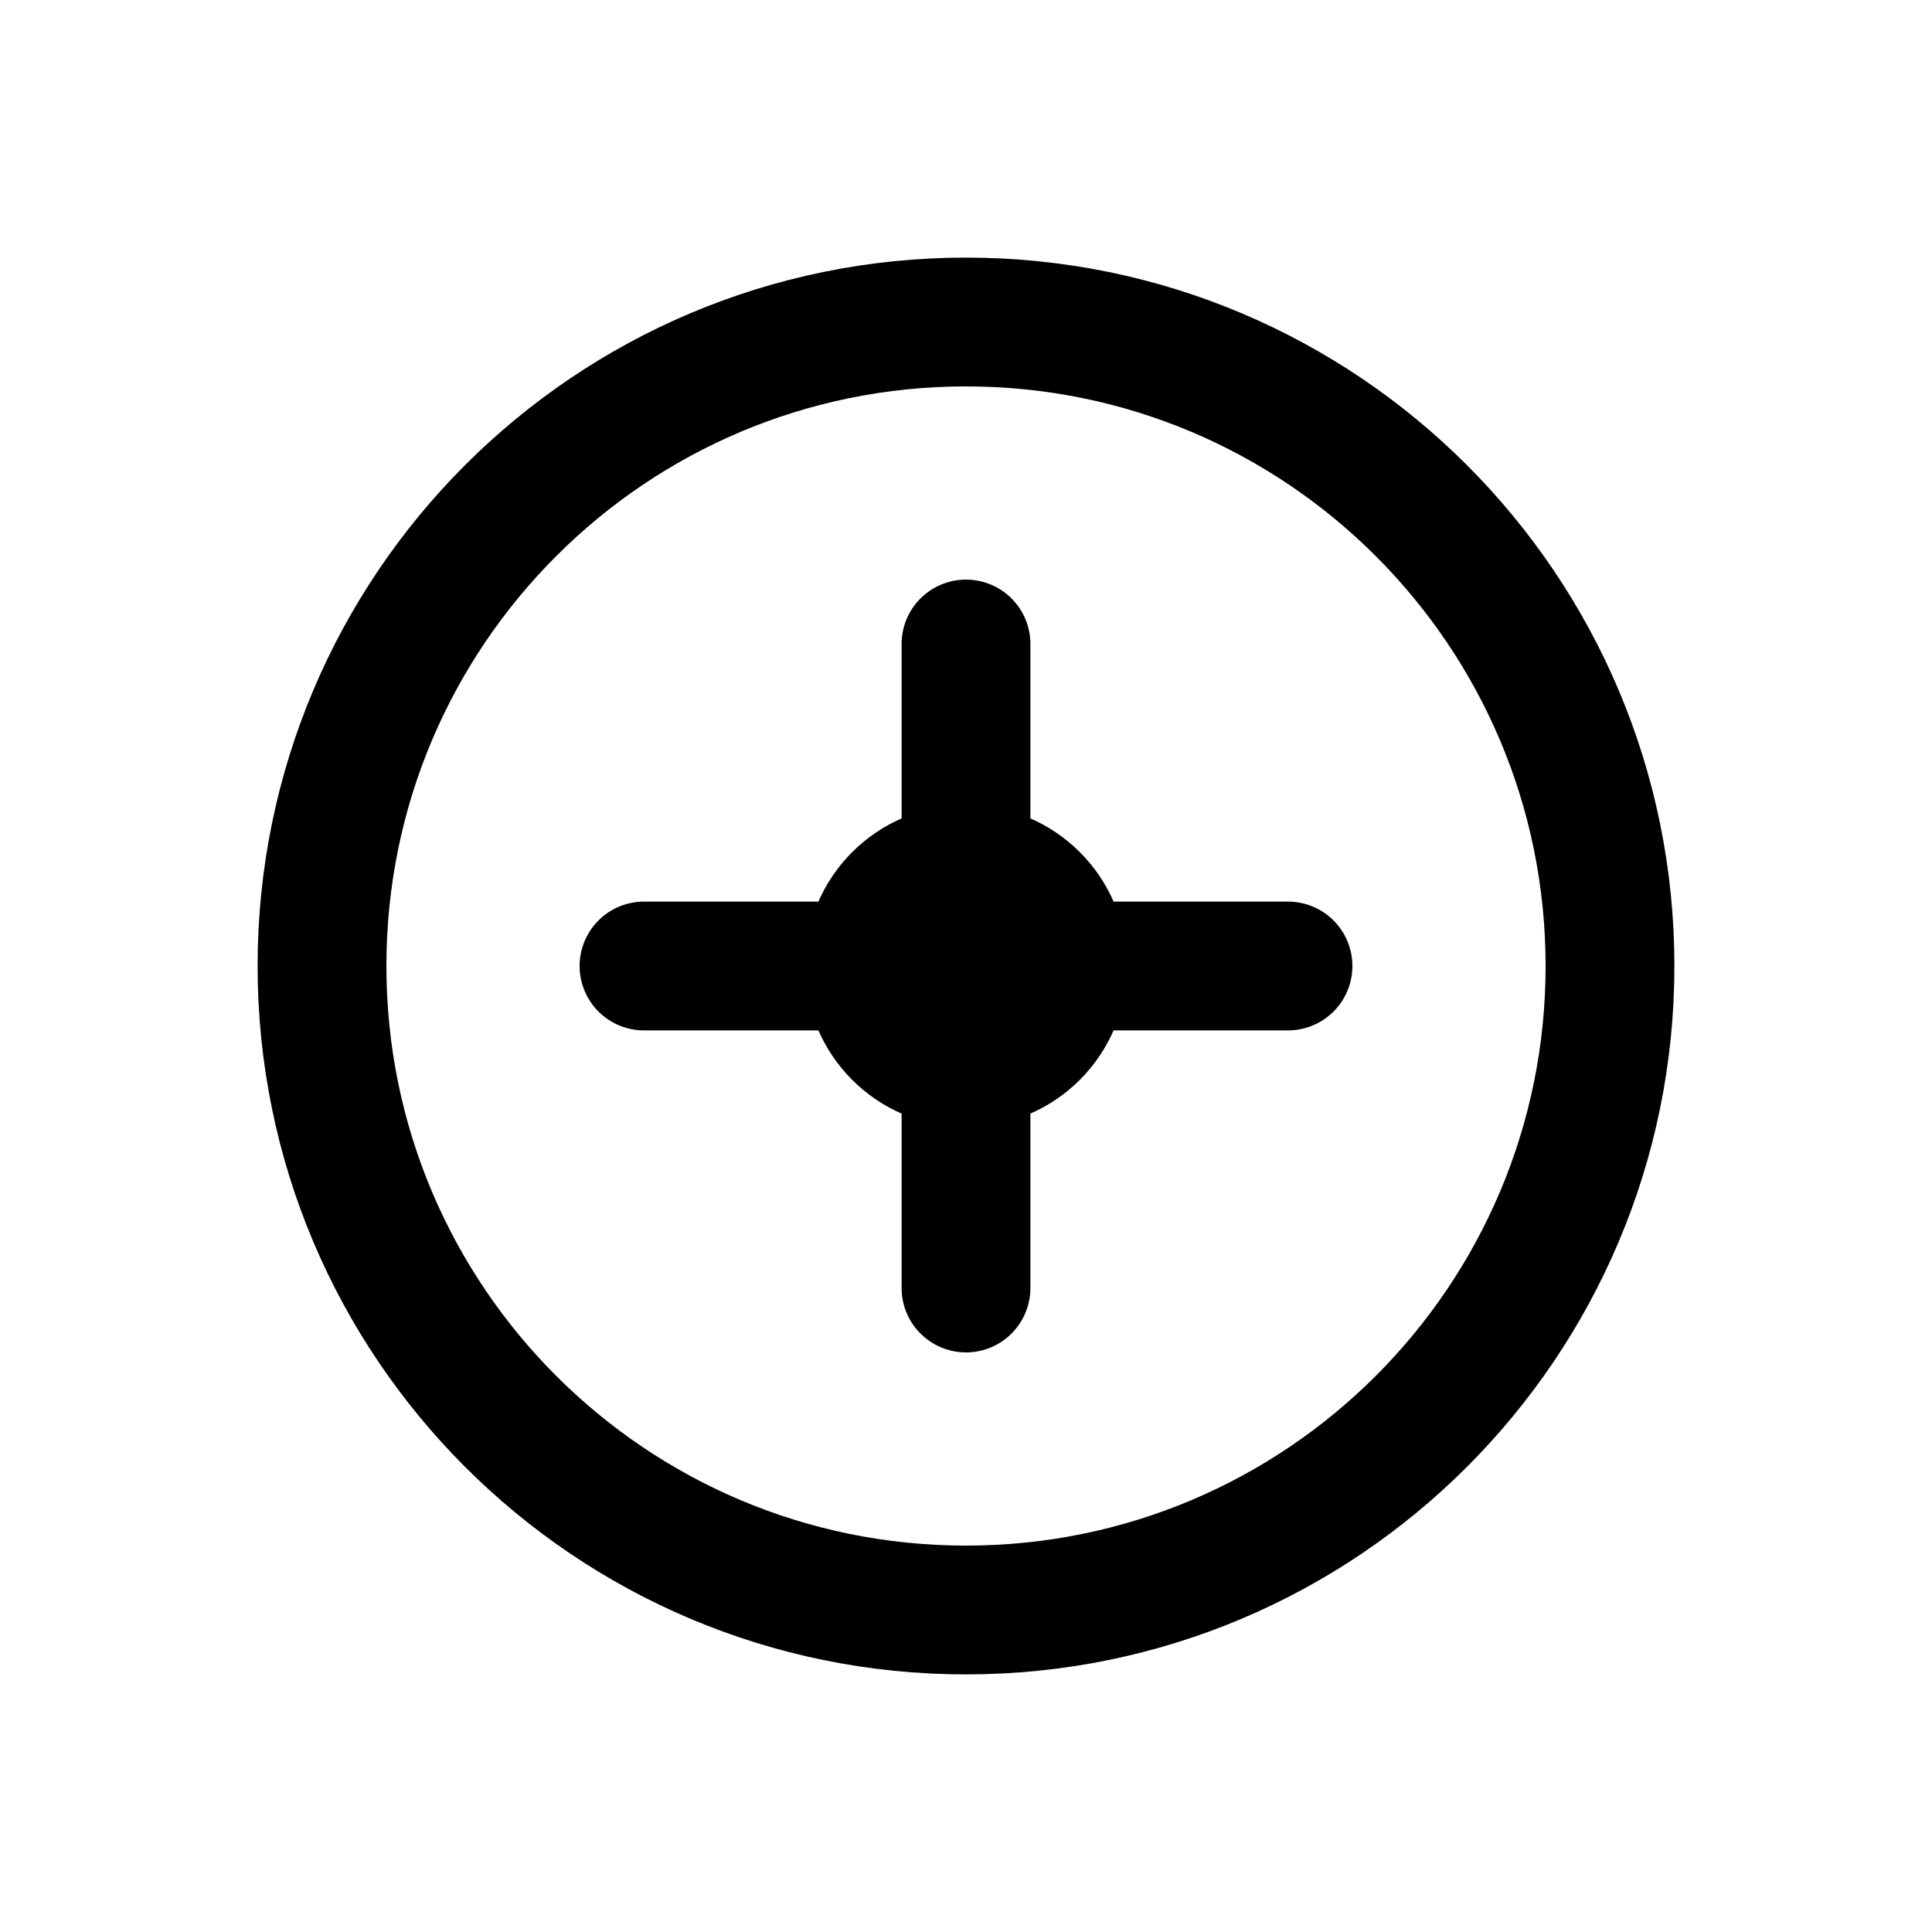
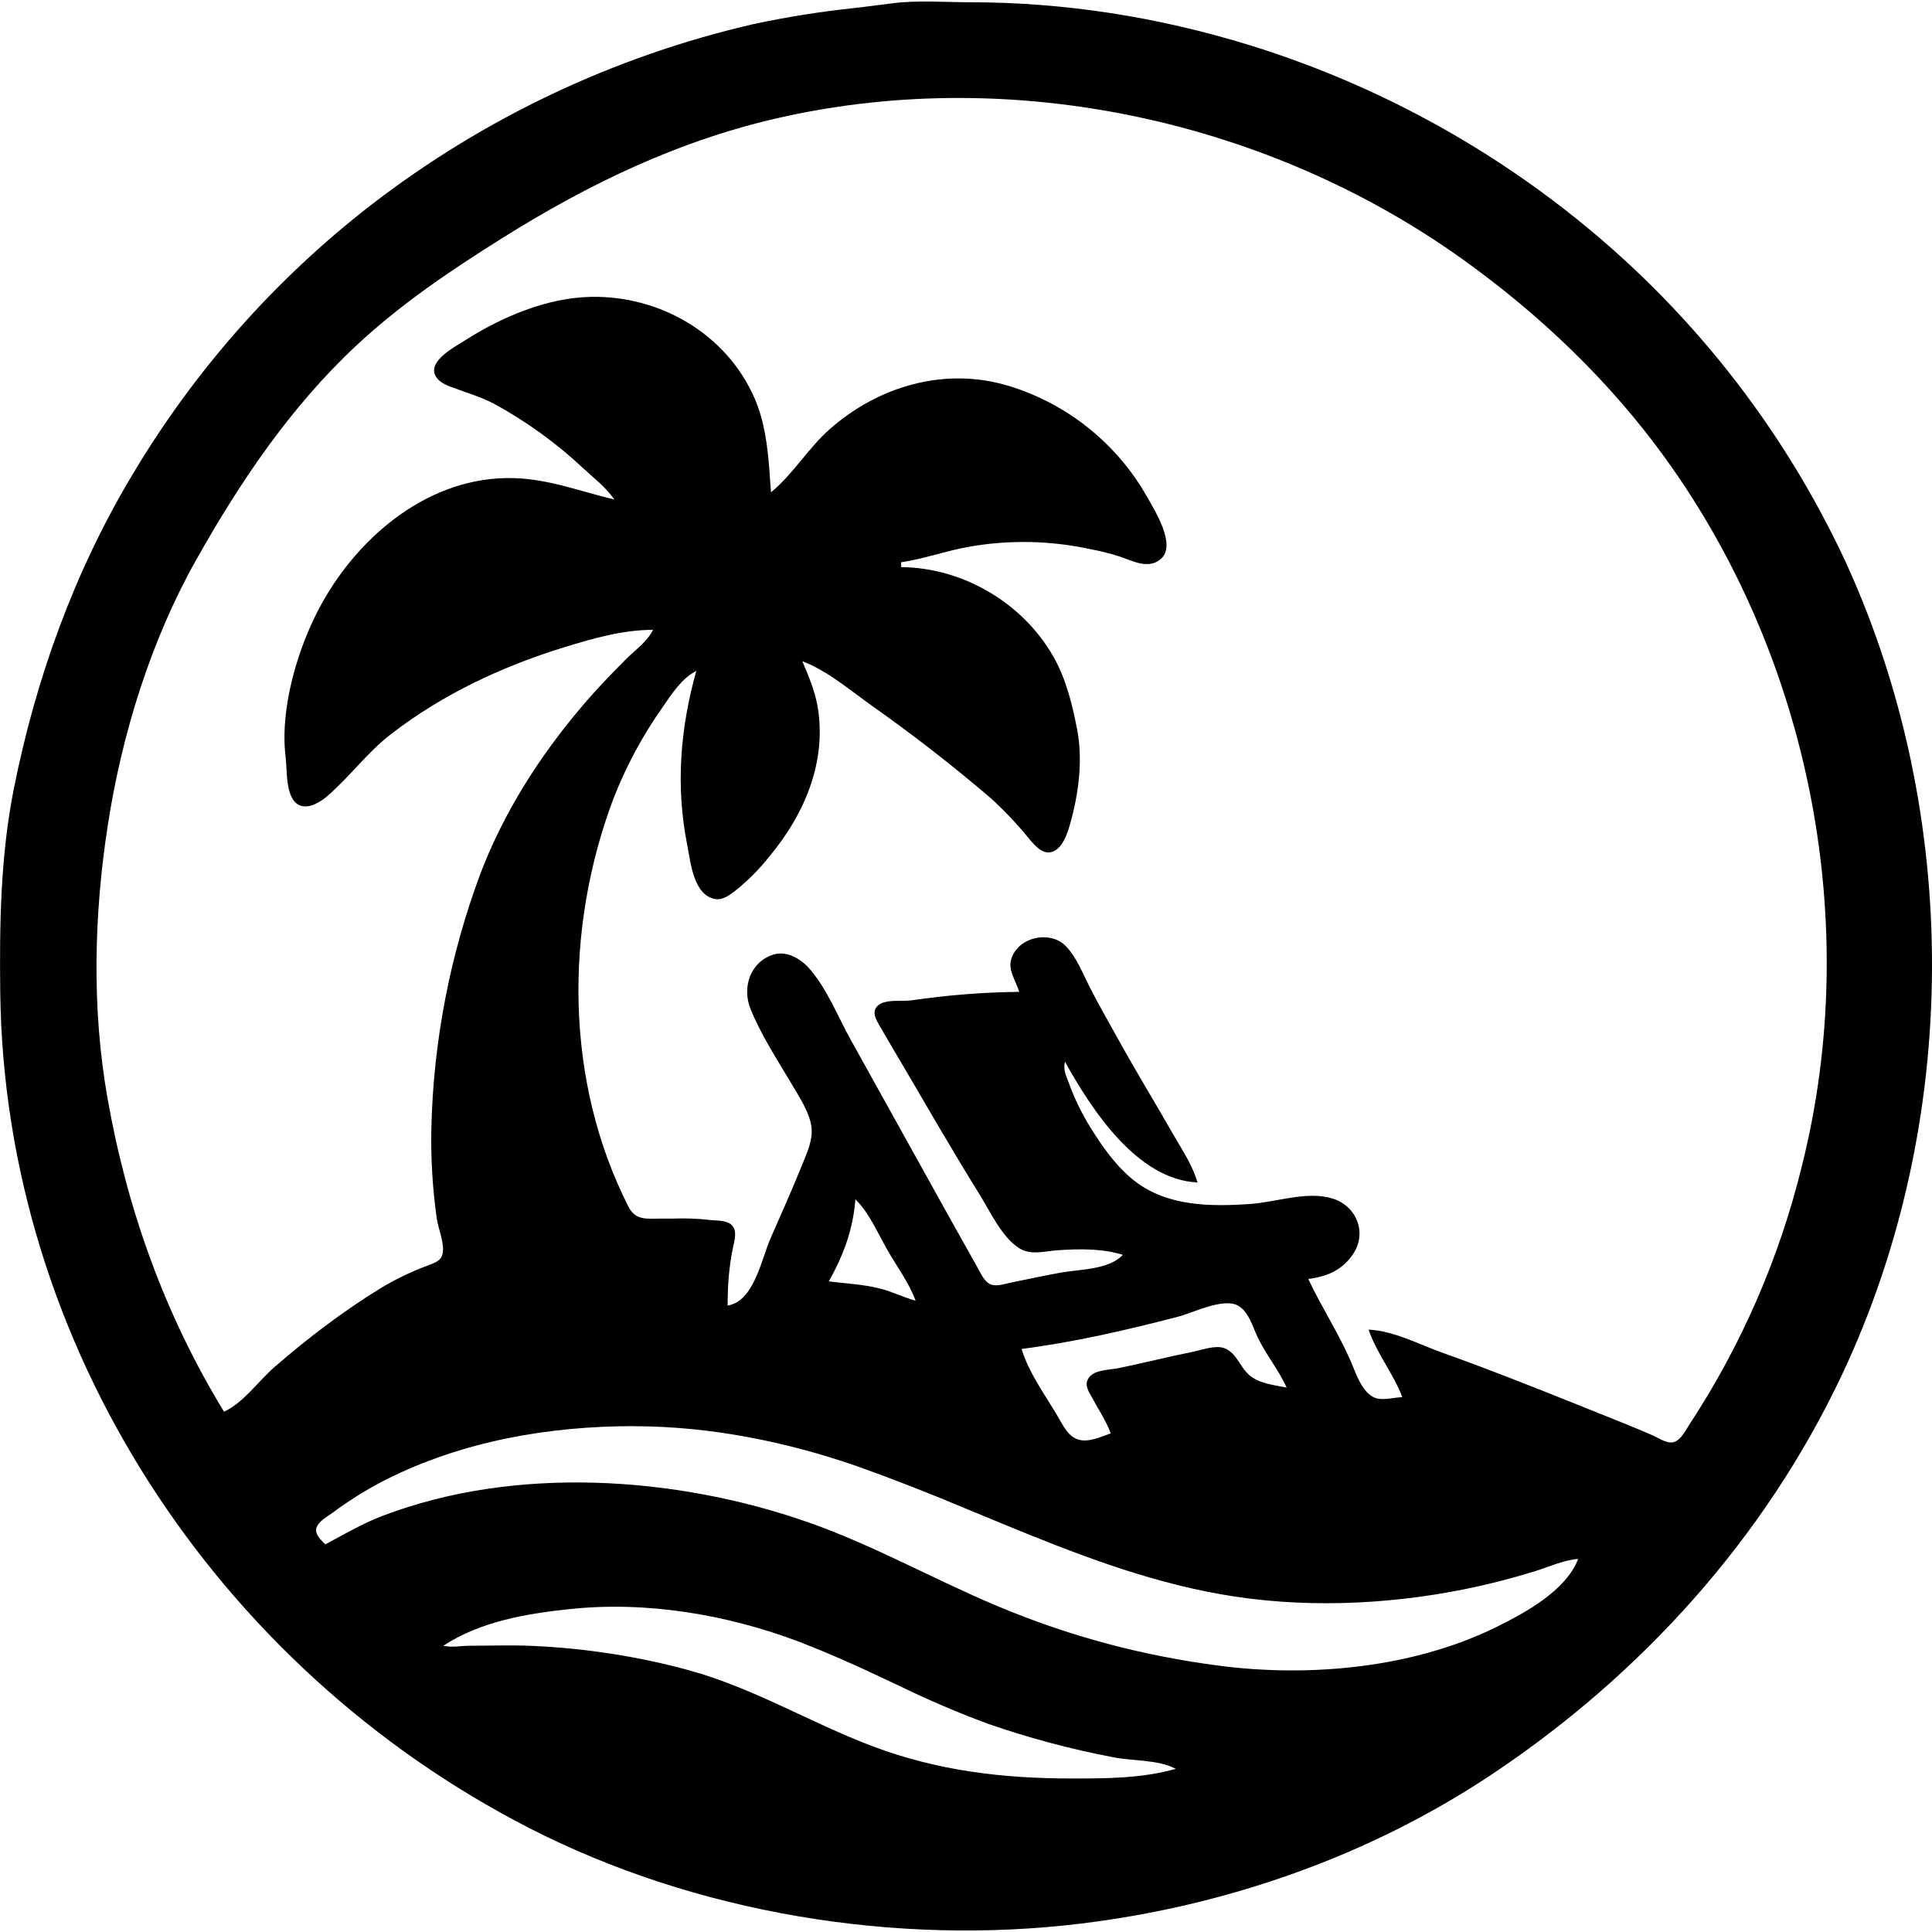
- <svg xmlns="http://www.w3.org/2000/svg" viewBox="0 0 24 24" fill="none">
-   <circle cx="12" cy="12" r="8" stroke="currentColor" stroke-width="1.6" />
-   <path d="M8 12h8M12 8v8" stroke="currentColor" stroke-width="1.6" stroke-linecap="round" />
-   <circle cx="12" cy="12" r="2" fill="currentColor" />
+ <svg xmlns="http://www.w3.org/2000/svg" role="img" viewBox="0 0 24 24">
+   <path d="M11.078.042c.316-.042.65-.014.97-.014 1.181 0 2.341.184 3.472.532a12.3 12.3 0 0 1 3.973 2.086 11.9 11.9 0 0 1 3.432 4.33c1.446 3.15 1.436 6.97-.046 10.107-.958 2.029-2.495 3.727-4.356 4.965-1.518 1.01-3.293 1.629-5.1 1.848-2.298.279-4.784-.129-6.85-1.188-3.88-1.99-6.518-5.994-6.57-10.382-.01-.846.003-1.697.17-2.534.273-1.365.748-2.683 1.463-3.88a12 12 0 0 1 2.966-3.36A12.3 12.3 0 0 1 9.357.3a12 12 0 0 1 1.255-.2l.133-.016zM7.064 19.99c-.535.057-1.098.154-1.557.454.103.025.222 0 .33 0 .258 0 .52-.01.778.002.647.028 1.32.131 1.945.303.8.22 1.505.65 2.275.942.813.307 1.622.402 2.484.402.435 0 .866-.001 1.287-.12-.22-.117-.534-.095-.778-.144a11 11 0 0 1-1.556-.416 12 12 0 0 1-1.093-.467l-.23-.108a15 15 0 0 0-1.012-.44c-.905-.343-1.908-.512-2.873-.408m.808-2.274c-1.059 0-2.13.187-3.083.667q-.346.177-.659.41c-.063.046-.175.106-.199.188s.061.151.11.204c.238-.127.464-.261.718-.357 1.64-.624 3.63-.493 5.268.078.817.285 1.569.712 2.365 1.046.89.374 1.798.616 2.753.74 1.127.147 2.412.028 3.442-.48.362-.179.865-.451 1.018-.847-.189.017-.36.098-.539.154a9 9 0 0 1-.868.222c-.994.2-2.052.24-3.053.06-.943-.17-1.82-.513-2.693-.873l-.111-.046-.223-.092-.112-.046a26 26 0 0 0-1.35-.527c-.89-.31-1.842-.5-2.784-.5M9.728 1.452c-1.27.28-2.407.826-3.502 1.514-.637.4-1.245.81-1.796 1.323-.82.765-1.447 1.695-1.993 2.666-.563 1-.924 2.166-1.098 3.297-.172 1.11-.2 2.277-.004 3.388.245 1.388.712 2.691 1.448 3.897.248-.116.424-.38.629-.557.414-.359.85-.691 1.317-.978a3.5 3.5 0 0 1 .539-.264c.07-.029.187-.055.22-.132.053-.124-.045-.34-.062-.468a7 7 0 0 1-.068-1.109 9.7 9.7 0 0 1 .61-3.177c.29-.76.73-1.45 1.254-2.069.177-.21.365-.405.56-.6.115-.114.258-.212.33-.359-.376 0-.751.108-1.108.218-.769.237-1.518.588-2.155 1.084-.291.226-.504.522-.779.76-.084.073-.235.17-.352.116-.176-.083-.149-.43-.169-.59-.078-.612.154-1.387.45-1.918.473-.852 1.348-1.58 2.376-1.555.444.011.833.166 1.257.266-.107-.153-.252-.264-.389-.39a5.4 5.4 0 0 0-1.107-.8c-.163-.085-.338-.136-.509-.2-.086-.03-.195-.074-.227-.17-.06-.177.26-.342.377-.417.453-.289 1.01-.527 1.556-.54.854-.021 1.688.452 2.04 1.258.123.284.16.583.184.885l.004.057.006.085.002.029.005.057.004.056c.268-.218.457-.54.718-.774.612-.547 1.45-.79 2.245-.544a2.97 2.97 0 0 1 1.71 1.378c.097.173.365.595.171.767-.152.134-.344.03-.504-.026a3 3 0 0 0-.372-.094l-.068-.014-.069-.013a3.9 3.9 0 0 0-1.377-.002c-.282.05-.557.15-.838.192v.06c.768.006 1.51.444 1.89 1.109.157.275.235.59.295.9.075.38.022.796-.082 1.168-.035.125-.098.336-.247.365-.106.02-.195-.085-.256-.155a4.6 4.6 0 0 0-.492-.522 20 20 0 0 0-1.467-1.14c-.267-.19-.56-.44-.868-.556.087.208.171.402.2.63.088.667-.192 1.296-.612 1.798a2.6 2.6 0 0 1-.426.427c-.067.05-.151.114-.24.1-.277-.044-.31-.463-.353-.677-.144-.726-.086-1.447.114-2.158-.178.09-.307.287-.418.45a5.3 5.3 0 0 0-.612 1.138c-.61 1.617-.604 3.51.186 5.066.088.174.221.15.395.15h.157a3 3 0 0 1 .472.018c.08.01.193 0 .257.06.077.072.036.194.018.282-.05.246-.066.469-.066.72.328-.051.419-.576.535-.84.131-.298.265-.597.387-.9.06-.148.14-.314.119-.479-.024-.185-.157-.381-.25-.54-.177-.298-.378-.606-.508-.929-.104-.258-.007-.58.286-.672.161-.05.334.049.439.166.22.244.363.609.523.896l1.249 2.248q.159.286.32.57c.043.074.086.188.173.219.077.028.182-.012.26-.027.198-.04.398-.083.598-.12.24-.043.605-.035.778-.222-.253-.08-.545-.075-.808-.057-.158.01-.333.067-.479-.025-.216-.137-.36-.455-.492-.667-.326-.525-.633-1.057-.945-1.59l-.05-.084-.1-.17q-.075-.126-.149-.255c-.037-.066-.092-.153-.039-.227.056-.076.179-.08.29-.081h.021q.066.001.117-.004a10 10 0 0 1 1.347-.107c-.035-.122-.135-.26-.103-.39.071-.292.49-.383.686-.174.131.14.207.334.292.504.113.223.24.44.361.66.211.383.441.757.658 1.138l.055.094.028.047c.093.156.187.314.238.489-.753-.035-1.318-.909-1.646-1.499-.027.095.016.179.05.27q.103.282.262.54c.152.244.326.495.556.673.408.315.945.317 1.436.283.315-.022.708-.165 1.018-.068s.434.438.25.7c-.138.196-.321.27-.55.3.162.346.373.667.527 1.02.064.146.13.37.283.448.102.051.248.003.358 0-.11-.292-.317-.54-.419-.839.31.015.61.176.898.28.567.202 1.128.424 1.687.648l.258.104c.23.092.462.183.689.283.083.037.198.123.29.07.074-.043.123-.146.169-.215a10.3 10.3 0 0 0 1.393-3.208c.75-2.989.106-6.287-1.695-8.783-.692-.96-1.562-1.789-2.522-2.476-2.401-1.718-5.551-2.407-8.44-1.768m4.908 14.904c-.636.166-1.292.317-1.945.401.086.293.296.577.45.84.059.101.122.237.24.281.132.05.292-.03.417-.072-.058-.158-.155-.3-.235-.45-.033-.06-.084-.133-.056-.206.05-.137.263-.13.381-.153.31-.063.617-.142.928-.204.114-.023.274-.085.389-.047.086.03.138.1.187.174l.022.033q.043.07.097.122c.125.113.313.13.472.162-.097-.219-.259-.41-.362-.63-.06-.127-.11-.315-.242-.388-.182-.102-.557.089-.743.137m-4.01-1.457c-.03.38-.147.689-.33 1.019.21.026.423.036.629.087.154.038.296.11.449.153-.082-.224-.233-.423-.35-.63-.12-.208-.226-.462-.398-.63" />
</svg>
